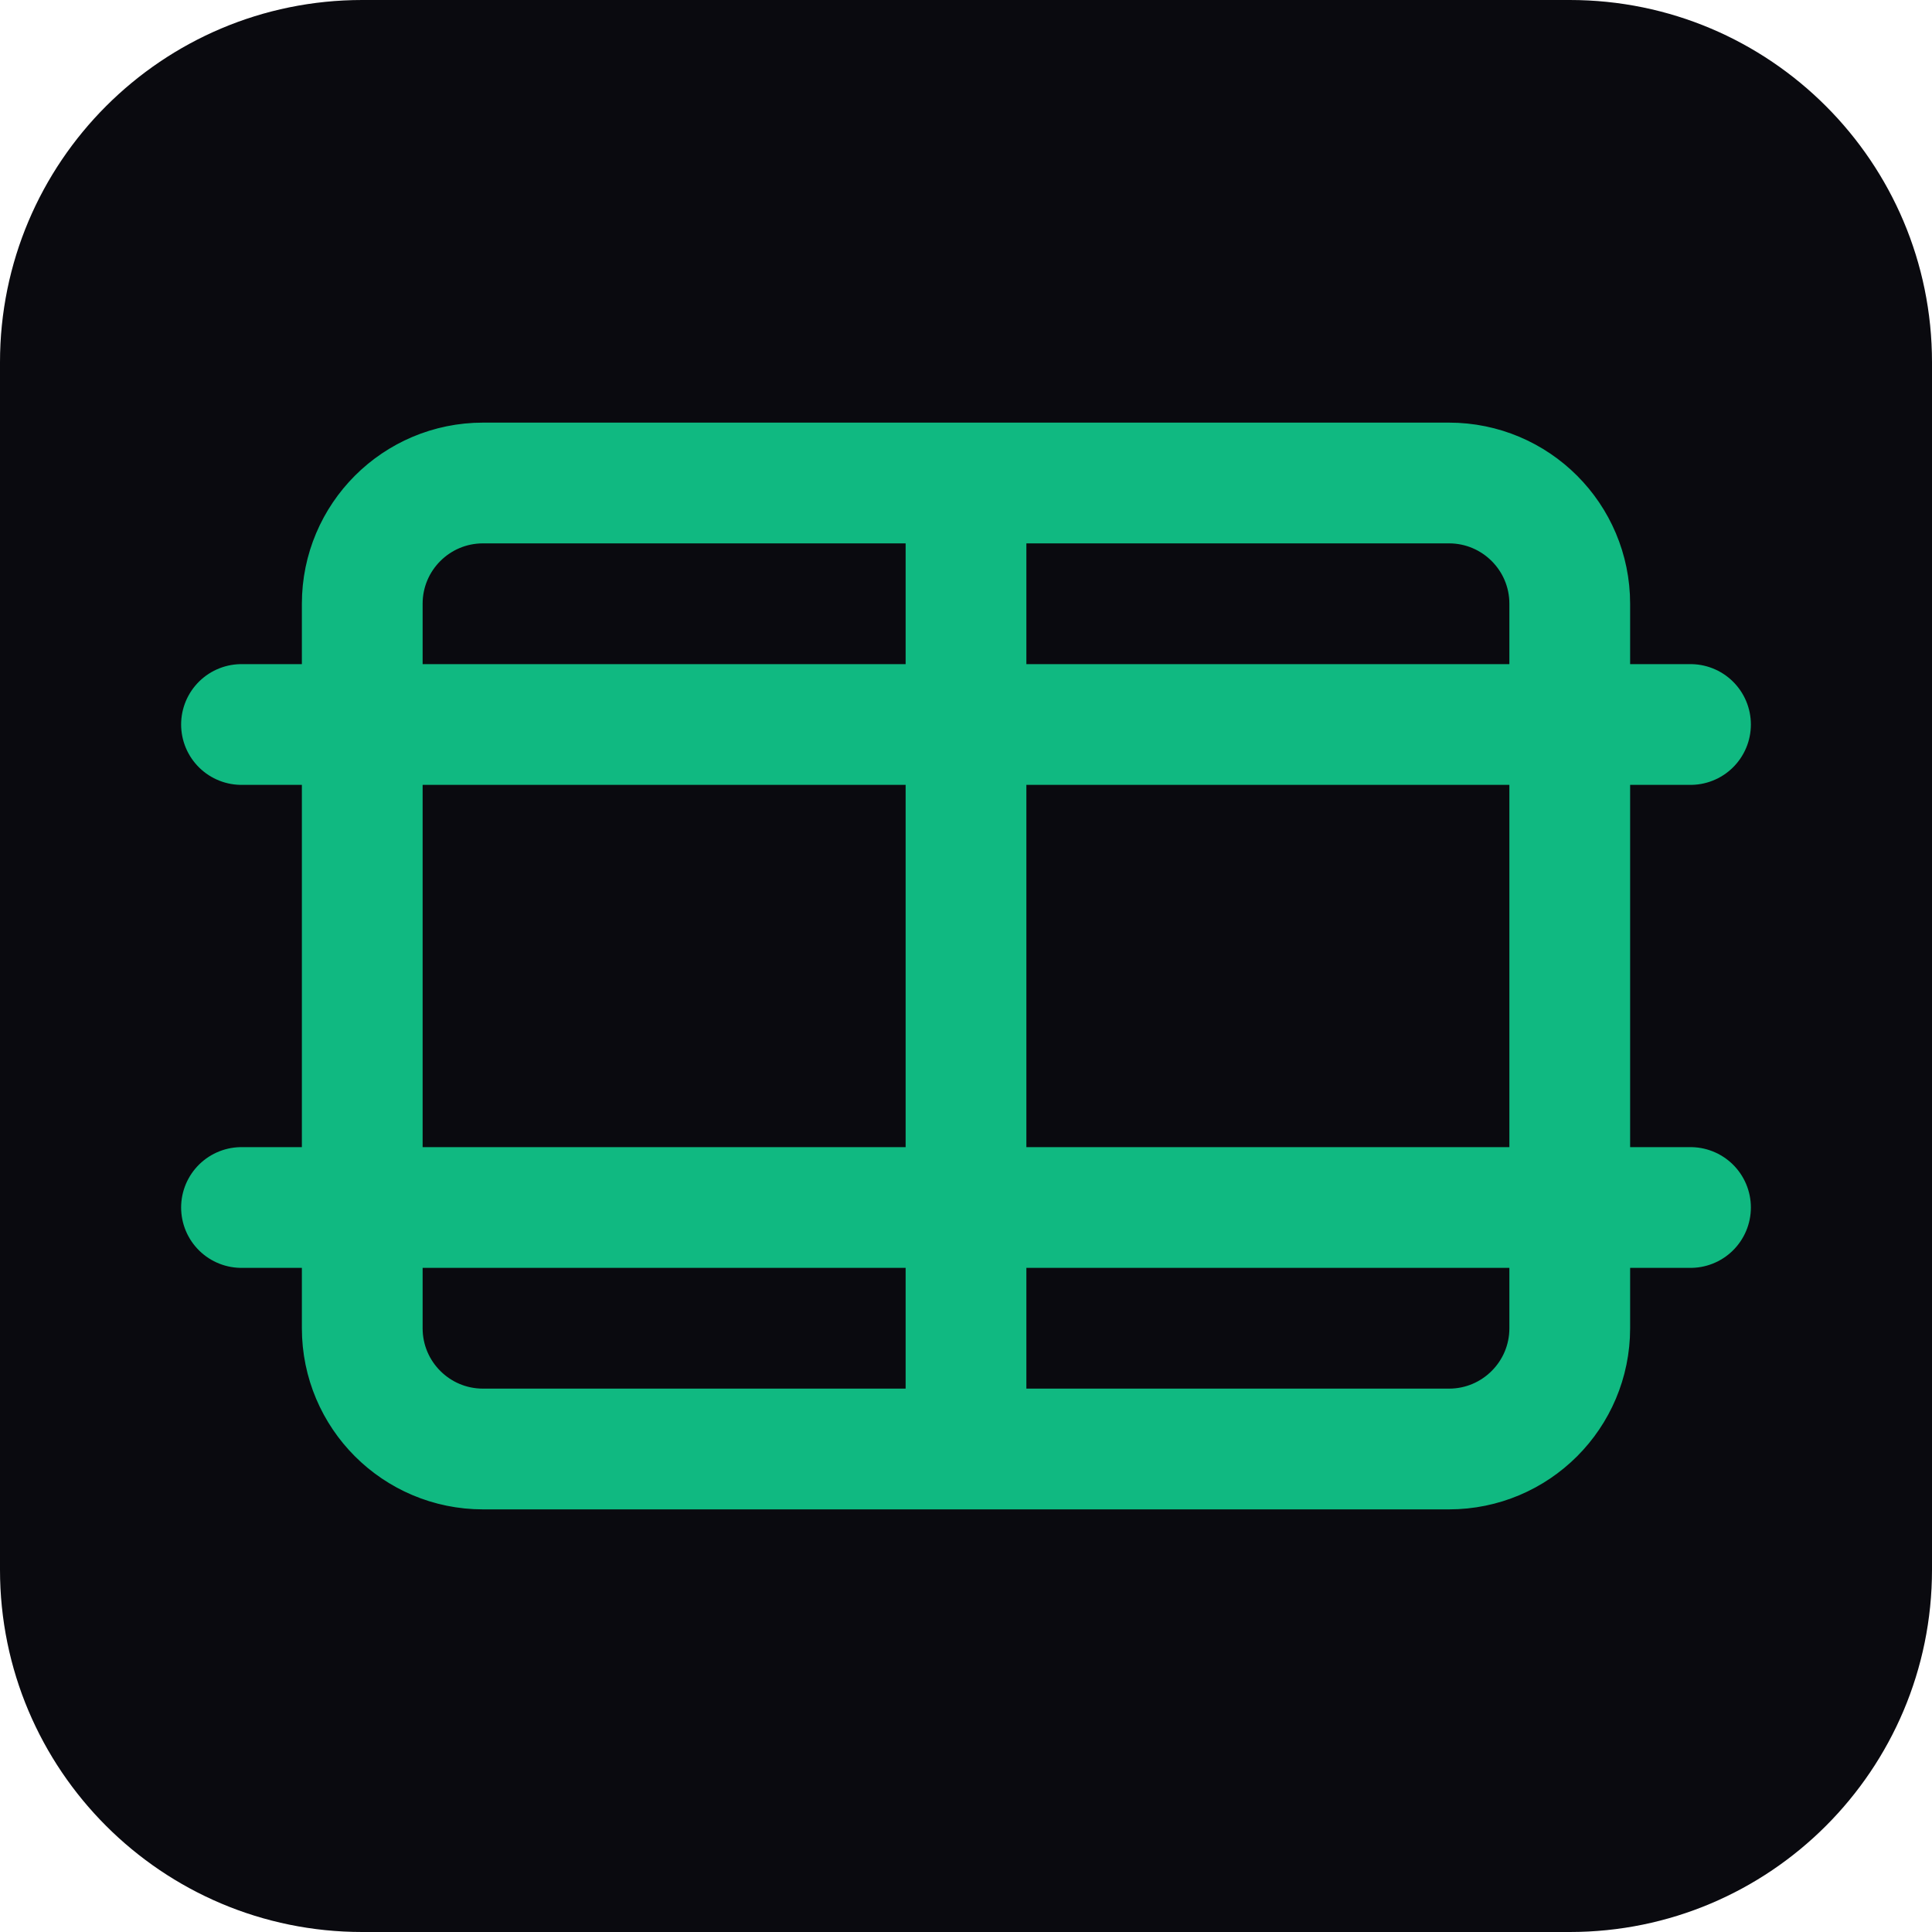
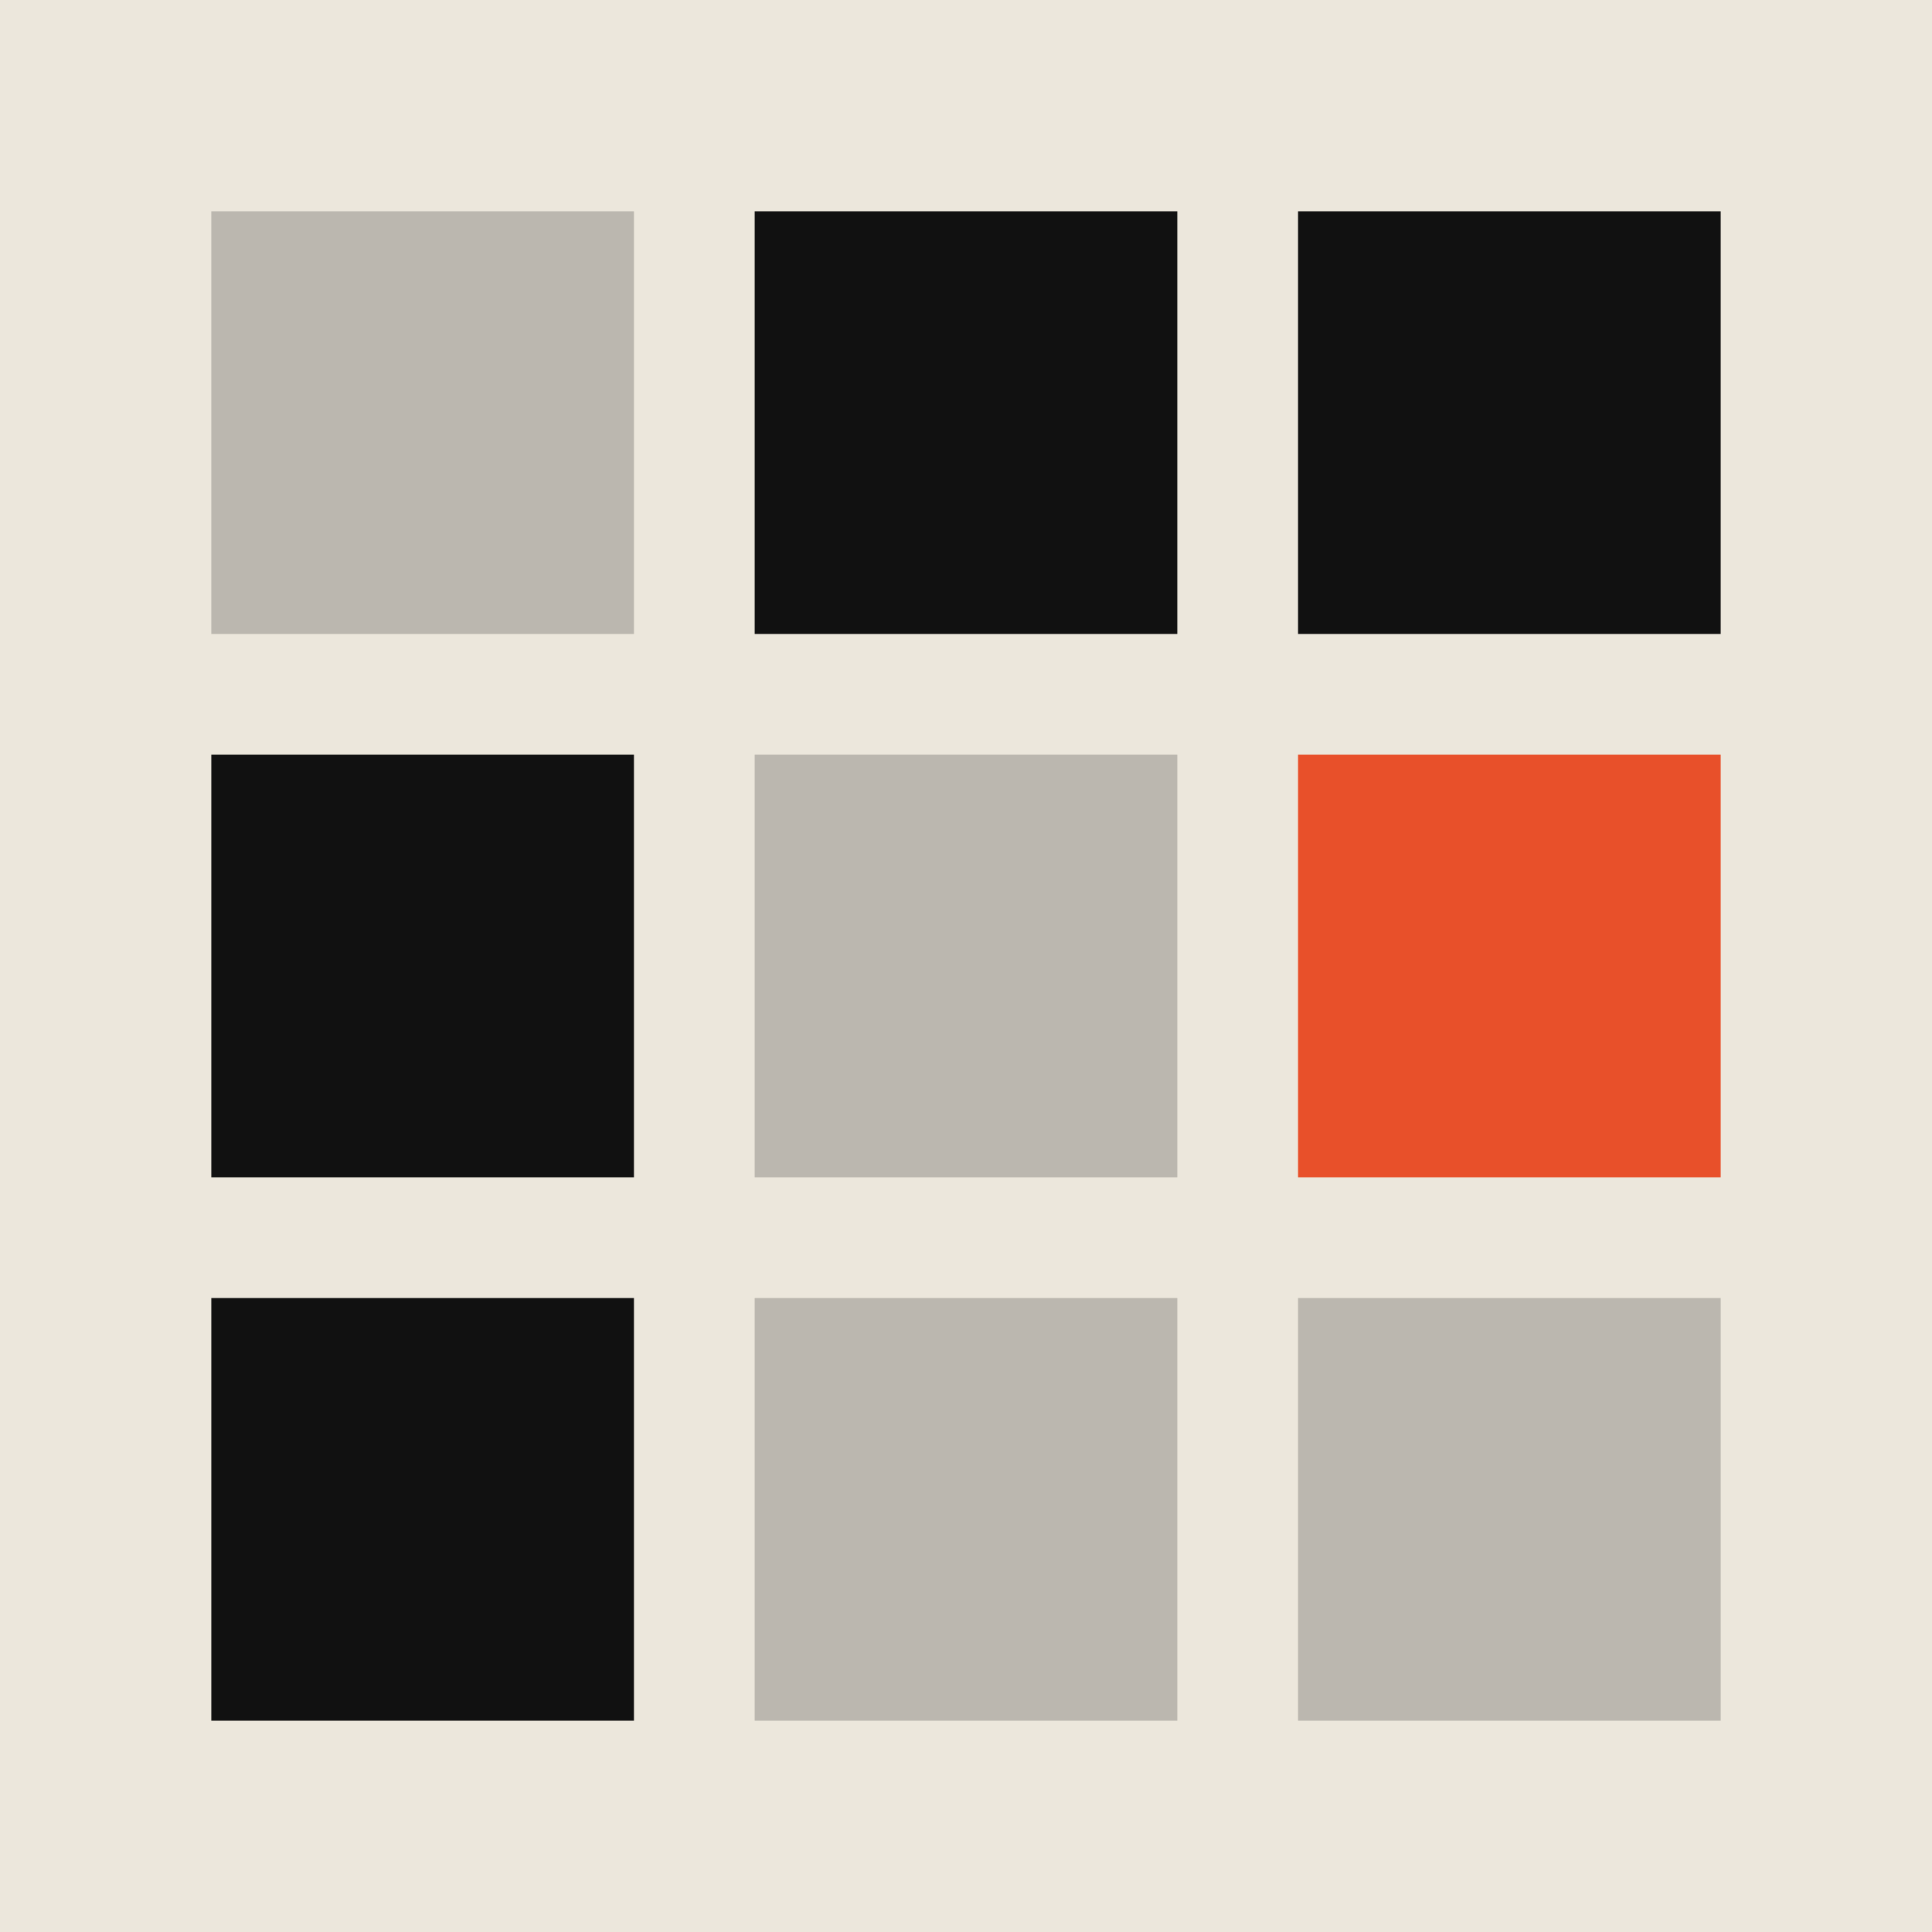
- <svg xmlns="http://www.w3.org/2000/svg" viewBox="0 0 32 32" fill="none">
-   <rect width="32" height="32" rx="6" fill="#0a0a0f" />
-   <path d="M4 12h24M4 20h24M16 8v16M8 24h16a2 2 0 002-2V10a2 2 0 00-2-2H8a2 2 0 00-2 2v12a2 2 0 002 2z" stroke="#10b981" stroke-width="2" stroke-linecap="round" stroke-linejoin="round" />
+ <svg xmlns="http://www.w3.org/2000/svg" viewBox="0 0 32 32">
+   <rect width="32" height="32" fill="#ece7dc" />
+   <g fill="#111111">
+     <rect x="12.5" y="3.5" width="7" height="7" />
+     <rect x="21.5" y="3.5" width="7" height="7" />
+     <rect x="3.5" y="12.5" width="7" height="7" />
+     <rect x="3.5" y="21.5" width="7" height="7" />
+   </g>
+   <g fill="#111111" fill-opacity="0.22">
+     <rect x="3.5" y="3.5" width="7" height="7" />
+     <rect x="12.5" y="12.5" width="7" height="7" />
+     <rect x="12.5" y="21.5" width="7" height="7" />
+     <rect x="21.5" y="21.5" width="7" height="7" />
+   </g>
+   <rect x="21.5" y="12.5" width="7" height="7" fill="#e8502a" />
</svg>
